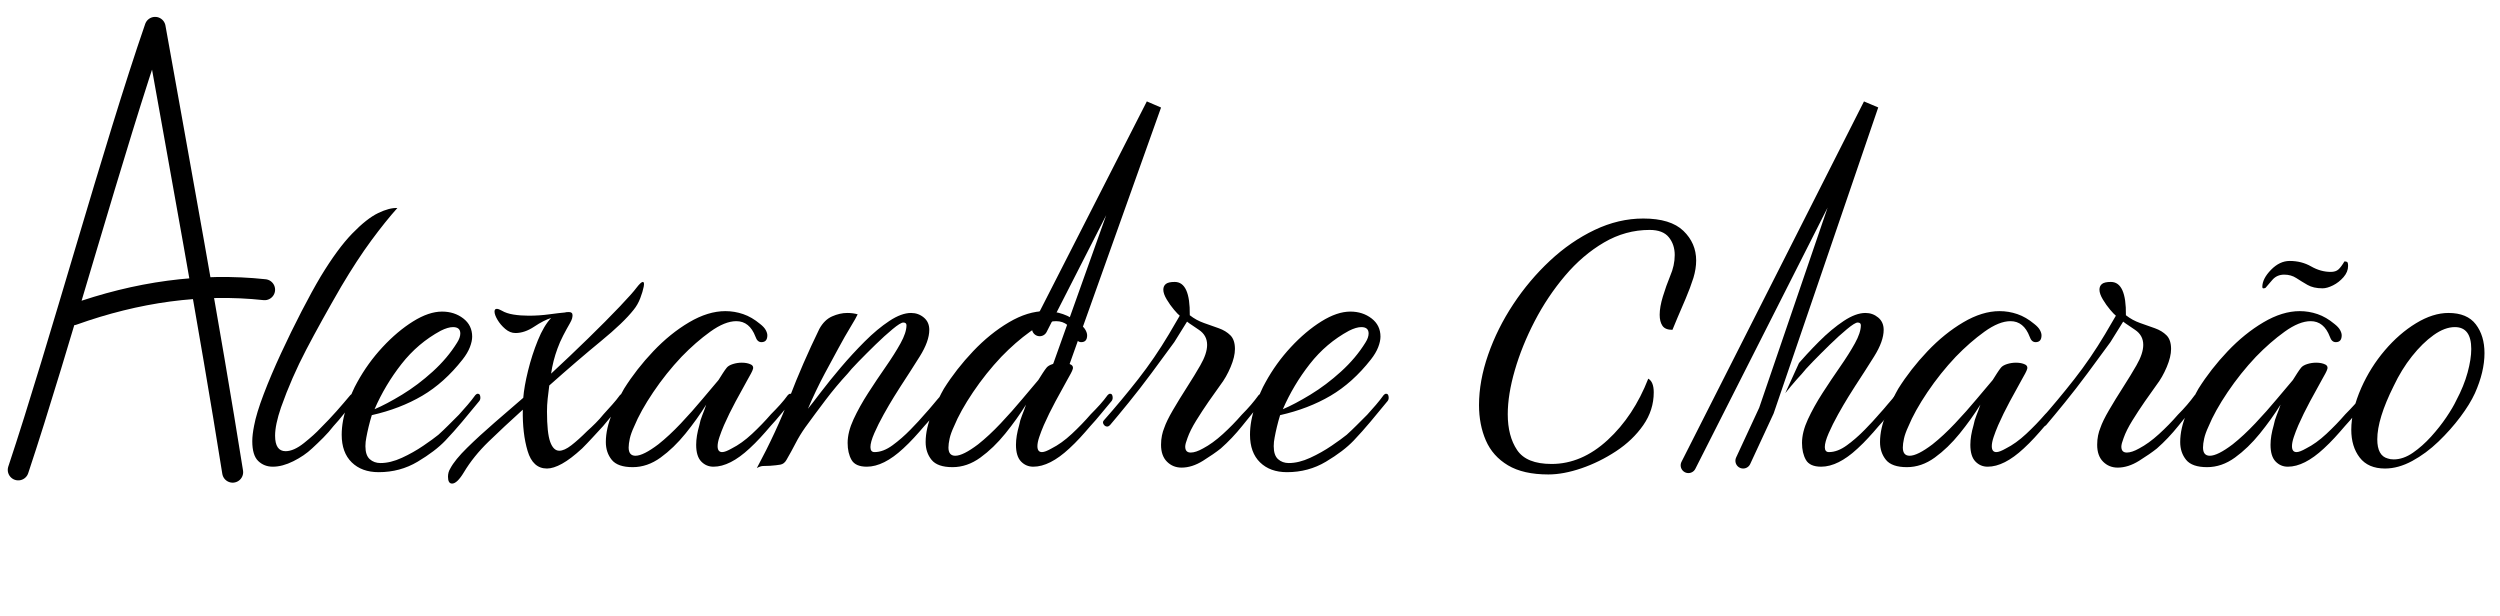
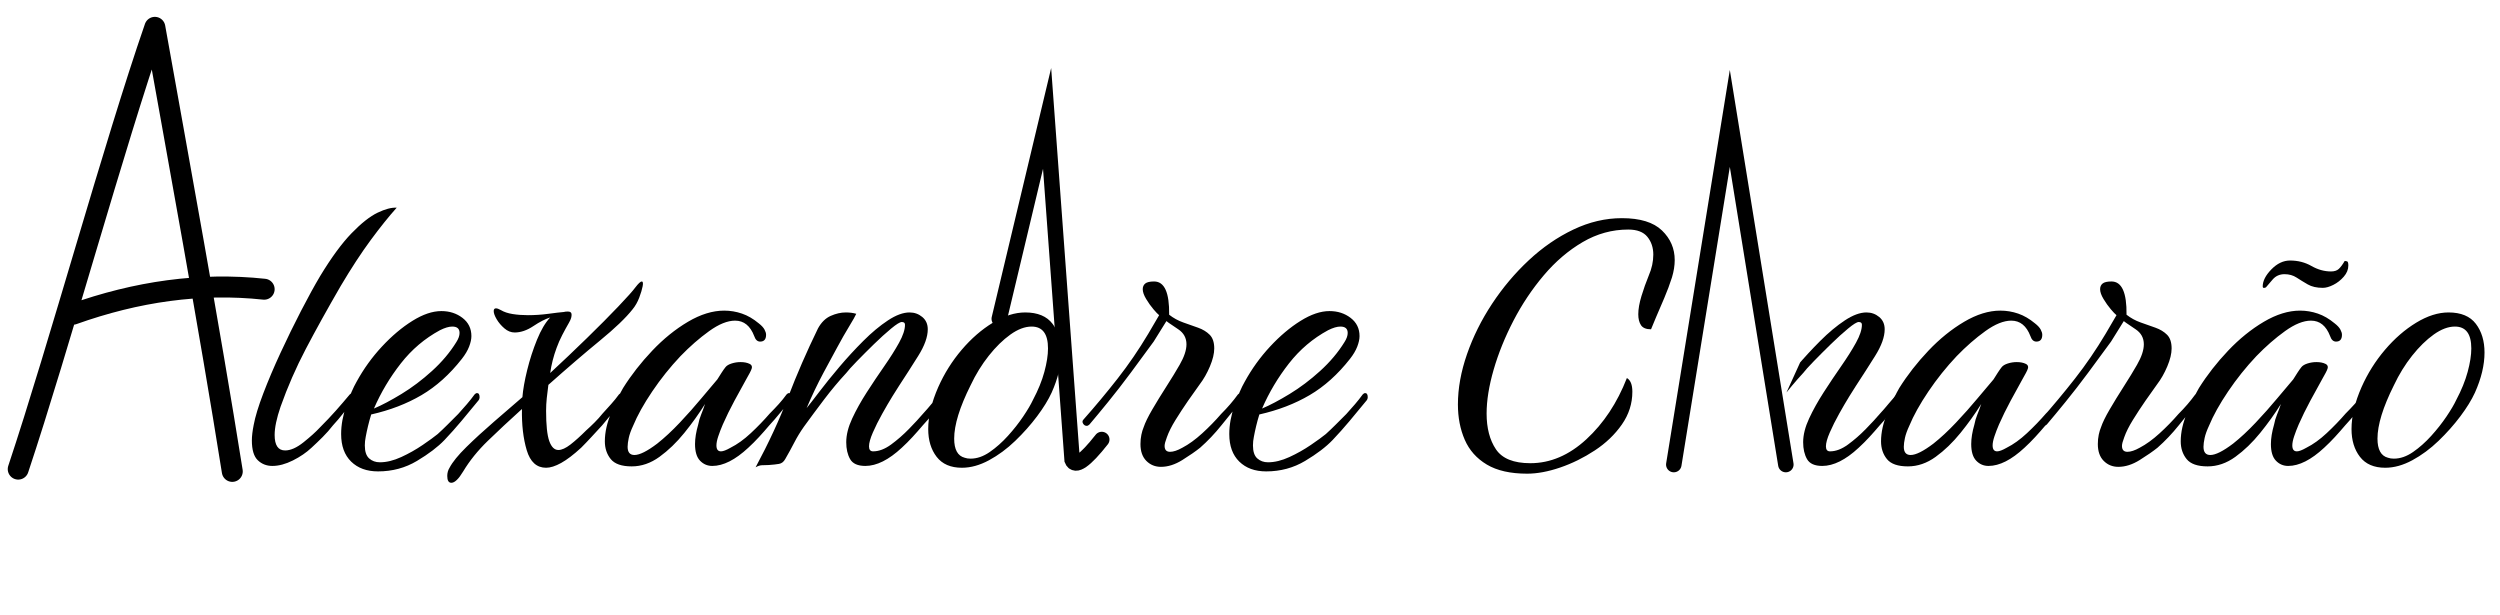
- <svg class="assinatura" viewBox="0 -70 5480 1350" role="img" aria-label="Assinatura de Alexandre Charão">
+ <svg class="assinatura" viewBox="0 -70 5489 1350" role="img" aria-label="Assinatura de Alexandre Charão">
  <path d="M40,960.0 C130,690.0 250,250.0 340,-10.0 C390,270.0 460,650.0 510,965.0 M160,620.0 C300,570.0 440,550.0 580,565.0" fill="none" stroke="currentColor" stroke-width="46" stroke-linecap="round" stroke-linejoin="round" />
-   <path d="M2324.0,735.0 L2529.0,160.0 L2279.0,650.0 M3701.0,950.0 L4101.0,160.0 L3872.0,830.0 L3821.0,940.0" fill="none" stroke="currentColor" stroke-width="34" stroke-linecap="round" stroke-linejoin="miter" stroke-miterlimit="10" />
+   <path d="M2194.0,630.0 L2299.0,190.0 L2354.0,940.0 Q2364.0,965.0 2419.0,895.0 M3675.0,950.0 L3798.0,190.0 L3921.0,950.0" fill="none" stroke="currentColor" stroke-width="34" stroke-linecap="round" stroke-linejoin="miter" stroke-miterlimit="10" />
  <defs>
    <clipPath id="cn">
-       <path d="M3814.0,1010.0 L4342.0,-150.0 L5781.0,-150.0 L5781.0,1010.0Z" />
+       <path d="M3823.0,1010.0 L4351.0,-150.0 L5790.0,-150.0 L5790.0,1010.0Z" />
    </clipPath>
  </defs>
-   <path d="M3751.0 956.0Q3794.0 876.0 3822.5 801.5Q3851.0 727.0 3888.0 651.0Q3899.0 631.0 3916.0 623.5Q3933.0 616.0 3949.0 616.0Q3962.0 616.0 3972.0 619.0Q3969.0 626.0 3956.5 646.5Q3944.0 667.0 3930.0 693.0Q3920.0 711.0 3900.0 748.5Q3880.0 786.0 3863.0 826.0Q3872.0 815.0 3891.0 790.0Q3910.0 765.0 3935.0 735.5Q3960.0 706.0 3987.5 678.5Q4015.0 651.0 4041.5 633.5Q4068.0 616.0 4089.0 616.0Q4105.0 616.0 4117.0 626.0Q4129.0 636.0 4129.0 653.0Q4129.0 678.0 4108.0 711.5Q4087.0 745.0 4066.0 777.0Q4062.0 783.0 4051.5 800.0Q4041.0 817.0 4029.0 838.5Q4017.0 860.0 4008.5 879.5Q4000.0 899.0 4000.0 910.0Q4000.0 921.0 4009.0 921.0Q4028.0 921.0 4048.5 906.0Q4069.0 891.0 4088.0 871.5Q4107.0 852.0 4118.0 839.0Q4129.0 827.0 4138.0 816.0Q4147.0 805.0 4156.0 795.0Q4159.0 792.0 4161.0 792.0Q4167.0 792.0 4167.0 801.0Q4167.0 807.0 4163.0 811.0Q4152.0 824.0 4141.0 837.5Q4130.0 851.0 4118.0 864.0Q4107.0 877.0 4095.5 889.5Q4084.0 902.0 4072.0 913.0Q4029.0 953.0 3992.0 953.0Q3967.0 953.0 3958.5 938.0Q3950.0 923.0 3950.0 901.0Q3950.0 877.0 3963.0 849.0Q3976.0 821.0 3995.0 791.5Q4014.0 762.0 4033.5 734.0Q4053.0 706.0 4066.0 682.5Q4079.0 659.0 4079.0 643.0Q4079.0 637.0 4072.0 637.0Q4066.0 637.0 4048.5 651.5Q4031.0 666.0 4011.0 685.5Q3991.0 705.0 3973.5 723.0Q3956.0 741.0 3950.0 749.0Q3925.0 776.0 3901.5 807.0Q3878.0 838.0 3857.0 867.0Q3845.0 884.0 3836.0 901.5Q3827.0 919.0 3816.0 938.0Q3811.0 947.0 3802.5 948.5Q3794.0 950.0 3780.0 951.0Q3770.0 951.0 3764.0 951.5Q3758.0 952.0 3751.0 956.0Z" fill="currentColor" clip-path="url(#cn)" />
-   <path d="M598.0 953.0Q579.0 953.0 566.0 940.5Q553.0 928.0 553.0 897.0Q553.0 890.0 554.0 881.5Q555.0 873.0 557.0 863.0Q562.0 836.0 578.0 794.0Q594.0 752.0 616.0 704.5Q638.0 657.0 661.0 612.5Q684.0 568.0 703.0 536.0Q740.0 475.0 772.0 442.0Q804.0 409.0 829.0 397.0Q854.0 385.0 871.0 386.0Q845.0 415.0 814.0 457.0Q783.0 499.0 748.0 558.0Q704.0 634.0 671.5 696.0Q639.0 758.0 616.0 823.0Q603.0 861.0 603.0 885.0Q603.0 919.0 626.0 919.0Q644.0 919.0 666.5 901.0Q689.0 883.0 702.0 869.0Q722.0 849.0 737.5 831.5Q753.0 814.0 768.0 796.0Q771.0 793.0 773.0 793.0Q779.0 793.0 779.0 802.0Q779.0 807.0 775.0 811.0Q764.0 824.0 753.5 837.5Q743.0 851.0 731.0 864.0Q721.0 877.0 708.5 889.5Q696.0 902.0 684.0 913.0Q667.0 929.0 643.0 941.0Q619.0 953.0 598.0 953.0ZM830.0 965.0Q793.0 965.0 771.0 943.5Q749.0 922.0 749.0 883.0Q749.0 853.0 760.5 820.0Q772.0 787.0 783.0 768.0Q806.0 726.0 838.5 691.0Q871.0 656.0 905.5 634.5Q940.0 613.0 969.0 613.0Q996.0 613.0 1015.5 628.0Q1035.0 643.0 1035.0 668.0Q1035.0 678.0 1030.0 691.0Q1025.0 704.0 1014.0 718.0Q974.0 769.0 925.5 797.5Q877.0 826.0 815.0 840.0Q811.0 853.0 808.0 865.5Q805.0 878.0 803.0 889.0Q802.0 894.0 801.5 898.5Q801.0 903.0 801.0 908.0Q801.0 928.0 810.5 936.5Q820.0 945.0 834.0 945.0Q856.0 945.0 881.0 933.5Q906.0 922.0 928.0 907.0Q950.0 892.0 961.0 883.0Q972.0 873.0 982.5 862.5Q993.0 852.0 1006.0 839.0Q1016.0 828.0 1025.0 817.5Q1034.0 807.0 1042.0 796.0Q1045.0 793.0 1047.0 793.0Q1053.0 793.0 1053.0 802.0Q1053.0 807.0 1049.0 811.0Q1031.0 833.0 1013.0 854.5Q995.0 876.0 976.0 896.0Q954.0 919.0 915.5 942.0Q877.0 965.0 830.0 965.0ZM821.0 827.0Q847.0 816.0 881.5 795.0Q916.0 774.0 948.5 744.5Q981.0 715.0 1002.0 681.0Q1009.0 670.0 1009.0 661.0Q1009.0 647.0 993.0 647.0Q982.0 647.0 966.0 655.0Q916.0 682.0 880.0 728.0Q844.0 774.0 821.0 827.0ZM991.0 990.0Q982.0 990.0 982.0 975.0Q982.0 965.0 987.0 957.0Q997.0 938.0 1024.0 911.5Q1051.0 885.0 1084.5 856.0Q1118.0 827.0 1147.0 802.0Q1149.0 777.0 1157.5 742.5Q1166.0 708.0 1179.0 676.0Q1192.0 644.0 1208.0 627.0Q1192.0 632.0 1171.0 646.0Q1150.0 660.0 1130.0 660.0Q1118.0 660.0 1107.5 651.0Q1097.0 642.0 1090.5 631.0Q1084.0 620.0 1084.0 613.0Q1084.0 607.0 1089.0 607.0Q1093.0 607.0 1100.0 611.0Q1110.0 617.0 1125.5 619.5Q1141.0 622.0 1159.0 622.0Q1182.0 622.0 1204.0 619.0Q1226.0 616.0 1238.0 615.0Q1241.0 614.0 1247.0 614.0Q1255.0 614.0 1255.0 621.0Q1255.0 624.0 1254.0 628.0Q1253.0 632.0 1249.0 639.0Q1242.0 651.0 1234.5 665.5Q1227.0 680.0 1222.0 694.0Q1212.0 721.0 1208.0 749.0Q1249.0 711.0 1289.0 672.0Q1329.0 633.0 1358.0 602.5Q1387.0 572.0 1395.0 561.0Q1405.0 548.0 1409.0 548.0Q1413.0 548.0 1411.0 558.5Q1409.0 569.0 1403.5 583.5Q1398.0 598.0 1389.0 609.0Q1367.0 637.0 1317.0 678.0Q1267.0 719.0 1204.0 775.0Q1202.0 790.0 1200.5 804.0Q1199.0 818.0 1199.0 832.0Q1199.0 879.0 1206.0 898.5Q1213.0 918.0 1226.0 918.0Q1237.0 918.0 1252.5 906.0Q1268.0 894.0 1287.0 875.0Q1296.0 867.0 1305.5 857.5Q1315.0 848.0 1323.0 838.0Q1333.0 827.0 1342.0 817.0Q1351.0 807.0 1359.0 796.0Q1362.0 793.0 1364.0 793.0Q1370.0 793.0 1370.0 802.0Q1370.0 807.0 1366.0 811.0Q1355.0 824.0 1344.0 837.5Q1333.0 851.0 1322.0 864.0Q1310.0 877.0 1298.5 889.5Q1287.0 902.0 1276.0 913.0Q1251.0 936.0 1232.0 946.5Q1213.0 957.0 1199.0 957.0Q1168.0 957.0 1156.5 918.5Q1145.0 880.0 1146.0 828.0Q1104.0 866.0 1071.0 898.0Q1038.0 930.0 1017.0 965.0Q1002.0 990.0 991.0 990.0ZM1387.0 954.0Q1354.0 954.0 1341.0 938.0Q1328.0 922.0 1328.0 899.0Q1328.0 869.0 1342.5 835.0Q1357.0 801.0 1368.0 782.0Q1395.0 739.0 1432.0 700.0Q1469.0 661.0 1510.5 636.5Q1552.0 612.0 1590.0 612.0Q1610.0 612.0 1629.0 618.5Q1648.0 625.0 1666.0 640.0Q1675.0 647.0 1678.5 653.5Q1682.0 660.0 1682.0 665.0Q1682.0 680.0 1669.0 680.0Q1660.0 680.0 1656.0 668.0Q1643.0 634.0 1614.0 634.0Q1589.0 634.0 1557.0 657.0Q1525.0 680.0 1494.0 712.0Q1460.0 748.0 1432.0 789.5Q1404.0 831.0 1390.0 865.0Q1383.0 880.0 1380.5 891.5Q1378.0 903.0 1378.0 911.0Q1378.0 929.0 1393.0 929.0Q1410.0 929.0 1443.0 904.0Q1467.0 885.0 1492.5 858.0Q1518.0 831.0 1540.0 804.5Q1562.0 778.0 1575.0 763.0Q1580.0 755.0 1584.5 748.0Q1589.0 741.0 1593.0 736.0Q1597.0 731.0 1606.5 728.0Q1616.0 725.0 1626.0 725.0Q1638.0 725.0 1646.0 729.0Q1654.0 733.0 1649.0 743.0Q1649.0 744.0 1638.0 763.5Q1627.0 783.0 1612.5 810.0Q1598.0 837.0 1587.0 862.0Q1581.0 876.0 1577.0 888.0Q1573.0 900.0 1573.0 908.0Q1573.0 921.0 1583.0 921.0Q1590.0 921.0 1604.0 913.0Q1626.0 902.0 1648.5 881.0Q1671.0 860.0 1690.0 838.0Q1701.0 827.0 1710.0 817.0Q1719.0 807.0 1727.0 796.0Q1730.0 793.0 1732.0 793.0Q1738.0 793.0 1738.0 802.0Q1738.0 807.0 1734.0 811.0Q1723.0 824.0 1712.0 837.5Q1701.0 851.0 1689.0 864.0Q1678.0 877.0 1666.5 889.5Q1655.0 902.0 1643.0 913.0Q1600.0 953.0 1564.0 953.0Q1548.0 953.0 1537.0 941.5Q1526.0 930.0 1526.0 905.0Q1526.0 886.0 1533.0 862.0Q1535.0 851.0 1539.5 840.0Q1544.0 829.0 1548.0 817.0Q1528.0 849.0 1502.5 880.5Q1477.0 912.0 1448.0 933.0Q1419.0 954.0 1387.0 954.0ZM1659.0 956.0Q1702.0 876.0 1730.5 801.5Q1759.0 727.0 1796.0 651.0Q1807.0 631.0 1824.0 623.5Q1841.0 616.0 1857.0 616.0Q1870.0 616.0 1880.0 619.0Q1877.0 626.0 1864.5 646.5Q1852.0 667.0 1838.0 693.0Q1828.0 711.0 1808.0 748.5Q1788.0 786.0 1771.0 826.0Q1780.0 815.0 1799.0 790.0Q1818.0 765.0 1843.0 735.5Q1868.0 706.0 1895.5 678.5Q1923.0 651.0 1949.5 633.5Q1976.0 616.0 1997.0 616.0Q2013.0 616.0 2025.0 626.0Q2037.0 636.0 2037.0 653.0Q2037.0 678.0 2016.0 711.5Q1995.0 745.0 1974.0 777.0Q1970.0 783.0 1959.5 800.0Q1949.0 817.0 1937.0 838.5Q1925.0 860.0 1916.5 879.5Q1908.0 899.0 1908.0 910.0Q1908.0 921.0 1917.0 921.0Q1936.0 921.0 1956.5 906.0Q1977.0 891.0 1996.0 871.5Q2015.0 852.0 2026.0 839.0Q2037.0 827.0 2046.0 816.0Q2055.0 805.0 2064.0 795.0Q2067.0 792.0 2069.0 792.0Q2075.0 792.0 2075.0 801.0Q2075.0 807.0 2071.0 811.0Q2060.0 824.0 2049.0 837.5Q2038.0 851.0 2026.0 864.0Q2015.0 877.0 2003.5 889.5Q1992.0 902.0 1980.0 913.0Q1937.0 953.0 1900.0 953.0Q1875.0 953.0 1866.5 938.0Q1858.0 923.0 1858.0 901.0Q1858.0 877.0 1871.0 849.0Q1884.0 821.0 1903.0 791.5Q1922.0 762.0 1941.5 734.0Q1961.0 706.0 1974.0 682.5Q1987.0 659.0 1987.0 643.0Q1987.0 637.0 1980.0 637.0Q1974.0 637.0 1956.5 651.5Q1939.0 666.0 1919.0 685.5Q1899.0 705.0 1881.5 723.0Q1864.0 741.0 1858.0 749.0Q1833.0 776.0 1809.5 807.0Q1786.0 838.0 1765.0 867.0Q1753.0 884.0 1744.0 901.5Q1735.0 919.0 1724.0 938.0Q1719.0 947.0 1710.5 948.5Q1702.0 950.0 1688.0 951.0Q1678.0 951.0 1672.0 951.5Q1666.0 952.0 1659.0 956.0ZM2088.0 954.0Q2055.0 954.0 2042.0 938.0Q2029.0 922.0 2029.0 899.0Q2029.0 869.0 2043.5 835.0Q2058.0 801.0 2069.0 782.0Q2096.0 739.0 2133.0 700.0Q2170.0 661.0 2211.5 636.5Q2253.0 612.0 2291.0 612.0Q2311.0 612.0 2330.0 618.5Q2349.0 625.0 2367.0 640.0Q2376.0 647.0 2379.5 653.5Q2383.0 660.0 2383.0 665.0Q2383.0 680.0 2370.0 680.0Q2361.0 680.0 2357.0 668.0Q2344.0 634.0 2315.0 634.0Q2290.0 634.0 2258.0 657.0Q2226.0 680.0 2195.0 712.0Q2161.0 748.0 2133.0 789.5Q2105.0 831.0 2091.0 865.0Q2084.0 880.0 2081.5 891.5Q2079.0 903.0 2079.0 911.0Q2079.0 929.0 2094.0 929.0Q2111.0 929.0 2144.0 904.0Q2168.0 885.0 2193.5 858.0Q2219.0 831.0 2241.0 804.5Q2263.0 778.0 2276.0 763.0Q2281.0 755.0 2285.5 748.0Q2290.0 741.0 2294.0 736.0Q2298.0 731.0 2307.5 728.0Q2317.0 725.0 2327.0 725.0Q2339.0 725.0 2347.0 729.0Q2355.0 733.0 2350.0 743.0Q2350.0 744.0 2339.0 763.5Q2328.0 783.0 2313.5 810.0Q2299.0 837.0 2288.0 862.0Q2282.0 876.0 2278.0 888.0Q2274.0 900.0 2274.0 908.0Q2274.0 921.0 2284.0 921.0Q2291.0 921.0 2305.0 913.0Q2327.0 902.0 2349.5 881.0Q2372.0 860.0 2391.0 838.0Q2402.0 827.0 2411.0 817.0Q2420.0 807.0 2428.0 796.0Q2431.0 793.0 2433.0 793.0Q2439.0 793.0 2439.0 802.0Q2439.0 807.0 2435.0 811.0Q2424.0 824.0 2413.0 837.5Q2402.0 851.0 2390.0 864.0Q2379.0 877.0 2367.5 889.5Q2356.0 902.0 2344.0 913.0Q2301.0 953.0 2265.0 953.0Q2249.0 953.0 2238.0 941.5Q2227.0 930.0 2227.0 905.0Q2227.0 886.0 2234.0 862.0Q2236.0 851.0 2240.5 840.0Q2245.0 829.0 2249.0 817.0Q2229.0 849.0 2203.5 880.5Q2178.0 912.0 2149.0 933.0Q2120.0 954.0 2088.0 954.0ZM2590.0 955.0Q2571.0 955.0 2558.0 942.0Q2545.0 929.0 2545.0 905.0Q2545.0 894.0 2547.0 884.5Q2549.0 875.0 2552.0 868.0Q2557.0 853.0 2571.0 829.0Q2585.0 805.0 2602.0 778.5Q2619.0 752.0 2631.0 731.0Q2646.0 705.0 2646.0 686.0Q2646.0 665.0 2628.0 653.0Q2621.0 648.0 2614.0 643.5Q2607.0 639.0 2602.0 635.0L2574.0 680.0Q2550.0 713.0 2524.0 748.0Q2498.0 783.0 2474.0 812.5Q2450.0 842.0 2433.0 862.0Q2430.0 865.0 2427.0 865.0Q2422.0 865.0 2419.0 860.0Q2416.0 855.0 2420.0 851.0Q2459.0 807.0 2495.0 761.0Q2531.0 715.0 2562.0 663.0L2586.0 622.0Q2582.0 619.0 2573.5 609.0Q2565.0 599.0 2557.5 586.5Q2550.0 574.0 2550.0 565.0Q2550.0 557.0 2555.5 552.5Q2561.0 548.0 2575.0 548.0Q2609.0 548.0 2608.0 621.0Q2622.0 632.0 2639.0 638.0Q2656.0 644.0 2671.5 649.5Q2687.0 655.0 2697.0 665.0Q2707.0 675.0 2707.0 695.0Q2707.0 712.0 2697.5 734.5Q2688.0 757.0 2675.0 774.0Q2664.0 789.0 2649.5 810.0Q2635.0 831.0 2622.0 852.0Q2609.0 873.0 2603.0 890.0Q2598.0 903.0 2598.0 909.0Q2598.0 922.0 2610.0 922.0Q2621.0 922.0 2637.0 913.0Q2658.0 902.0 2680.5 881.5Q2703.0 861.0 2722.0 839.0Q2733.0 828.0 2742.0 817.5Q2751.0 807.0 2759.0 796.0Q2762.0 793.0 2764.0 793.0Q2770.0 793.0 2770.0 802.0Q2770.0 807.0 2766.0 811.0Q2745.0 836.0 2723.0 863.5Q2701.0 891.0 2676.0 913.0Q2661.0 925.0 2637.0 940.0Q2613.0 955.0 2590.0 955.0ZM2821.0 965.0Q2784.0 965.0 2762.0 943.5Q2740.0 922.0 2740.0 883.0Q2740.0 853.0 2751.5 820.0Q2763.0 787.0 2774.0 768.0Q2797.0 726.0 2829.5 691.0Q2862.0 656.0 2896.5 634.5Q2931.0 613.0 2960.0 613.0Q2987.0 613.0 3006.5 628.0Q3026.0 643.0 3026.0 668.0Q3026.0 678.0 3021.0 691.0Q3016.0 704.0 3005.0 718.0Q2965.0 769.0 2916.5 797.5Q2868.0 826.0 2806.0 840.0Q2802.0 853.0 2799.0 865.5Q2796.0 878.0 2794.0 889.0Q2793.0 894.0 2792.5 898.5Q2792.0 903.0 2792.0 908.0Q2792.0 928.0 2801.5 936.5Q2811.0 945.0 2825.0 945.0Q2847.0 945.0 2872.0 933.5Q2897.0 922.0 2919.0 907.0Q2941.0 892.0 2952.0 883.0Q2963.0 873.0 2973.5 862.5Q2984.0 852.0 2997.0 839.0Q3007.0 828.0 3016.0 817.5Q3025.0 807.0 3033.0 796.0Q3036.0 793.0 3038.0 793.0Q3044.0 793.0 3044.0 802.0Q3044.0 807.0 3040.0 811.0Q3022.0 833.0 3004.0 854.5Q2986.0 876.0 2967.0 896.0Q2945.0 919.0 2906.5 942.0Q2868.0 965.0 2821.0 965.0ZM2812.0 827.0Q2838.0 816.0 2872.5 795.0Q2907.0 774.0 2939.5 744.5Q2972.0 715.0 2993.0 681.0Q3000.0 670.0 3000.0 661.0Q3000.0 647.0 2984.0 647.0Q2973.0 647.0 2957.0 655.0Q2907.0 682.0 2871.0 728.0Q2835.0 774.0 2812.0 827.0ZM3394.0 970.0Q3339.0 970.0 3305.5 950.0Q3272.0 930.0 3257.0 895.5Q3242.0 861.0 3242.0 818.0Q3242.0 765.0 3262.0 707.5Q3282.0 650.0 3317.0 597.0Q3352.0 544.0 3397.5 501.5Q3443.0 459.0 3495.5 434.0Q3548.0 409.0 3602.0 409.0Q3662.0 409.0 3690.0 436.0Q3718.0 463.0 3718.0 501.0Q3718.0 519.0 3712.0 539.0Q3705.0 561.0 3695.0 584.5Q3685.0 608.0 3677.0 626.5Q3669.0 645.0 3666.0 653.0Q3650.0 653.0 3644.0 644.0Q3638.0 635.0 3638.0 620.0Q3638.0 603.0 3645.0 580.0Q3652.0 557.0 3661.0 535.0Q3671.0 512.0 3671.0 489.0Q3671.0 466.0 3658.0 450.0Q3645.0 434.0 3616.0 434.0Q3563.0 434.0 3516.0 461.5Q3469.0 489.0 3430.5 534.5Q3392.0 580.0 3364.0 634.0Q3336.0 688.0 3320.5 741.5Q3305.0 795.0 3305.0 838.0Q3305.0 886.0 3325.5 916.5Q3346.0 947.0 3401.0 947.0Q3467.0 947.0 3524.0 894.5Q3581.0 842.0 3613.0 760.0Q3625.0 767.0 3625.0 790.0Q3625.0 829.0 3602.0 862.0Q3579.0 895.0 3542.5 919.0Q3506.0 943.0 3466.5 956.5Q3427.0 970.0 3394.0 970.0ZM4180.0 954.0Q4147.0 954.0 4134.0 938.0Q4121.0 922.0 4121.0 899.0Q4121.0 869.0 4135.5 835.0Q4150.0 801.0 4161.0 782.0Q4188.0 739.0 4225.0 700.0Q4262.0 661.0 4303.5 636.5Q4345.0 612.0 4383.0 612.0Q4403.0 612.0 4422.0 618.5Q4441.0 625.0 4459.0 640.0Q4468.0 647.0 4471.5 653.5Q4475.0 660.0 4475.0 665.0Q4475.0 680.0 4462.0 680.0Q4453.0 680.0 4449.0 668.0Q4436.0 634.0 4407.0 634.0Q4382.0 634.0 4350.0 657.0Q4318.0 680.0 4287.0 712.0Q4253.0 748.0 4225.0 789.5Q4197.0 831.0 4183.0 865.0Q4176.0 880.0 4173.5 891.5Q4171.0 903.0 4171.0 911.0Q4171.0 929.0 4186.0 929.0Q4203.0 929.0 4236.0 904.0Q4260.0 885.0 4285.5 858.0Q4311.0 831.0 4333.0 804.5Q4355.0 778.0 4368.0 763.0Q4373.0 755.0 4377.5 748.0Q4382.0 741.0 4386.0 736.0Q4390.0 731.0 4399.5 728.0Q4409.0 725.0 4419.0 725.0Q4431.0 725.0 4439.0 729.0Q4447.0 733.0 4442.0 743.0Q4442.0 744.0 4431.0 763.5Q4420.0 783.0 4405.5 810.0Q4391.0 837.0 4380.0 862.0Q4374.0 876.0 4370.0 888.0Q4366.0 900.0 4366.0 908.0Q4366.0 921.0 4376.0 921.0Q4383.0 921.0 4397.0 913.0Q4419.0 902.0 4441.5 881.0Q4464.0 860.0 4483.0 838.0Q4494.0 827.0 4503.0 817.0Q4512.0 807.0 4520.0 796.0Q4523.0 793.0 4525.0 793.0Q4531.0 793.0 4531.0 802.0Q4531.0 807.0 4527.0 811.0Q4516.0 824.0 4505.0 837.5Q4494.0 851.0 4482.0 864.0Q4471.0 877.0 4459.5 889.5Q4448.0 902.0 4436.0 913.0Q4393.0 953.0 4357.0 953.0Q4341.0 953.0 4330.0 941.5Q4319.0 930.0 4319.0 905.0Q4319.0 886.0 4326.0 862.0Q4328.0 851.0 4332.5 840.0Q4337.0 829.0 4341.0 817.0Q4321.0 849.0 4295.5 880.5Q4270.0 912.0 4241.0 933.0Q4212.0 954.0 4180.0 954.0ZM4642.0 955.0Q4623.0 955.0 4610.0 942.0Q4597.0 929.0 4597.0 905.0Q4597.0 894.0 4599.0 884.5Q4601.0 875.0 4604.0 868.0Q4609.0 853.0 4623.0 829.0Q4637.0 805.0 4654.0 778.5Q4671.0 752.0 4683.0 731.0Q4698.0 705.0 4698.0 686.0Q4698.0 665.0 4680.0 653.0Q4673.0 648.0 4666.0 643.5Q4659.0 639.0 4654.0 635.0L4626.0 680.0Q4602.0 713.0 4576.0 748.0Q4550.0 783.0 4526.0 812.5Q4502.0 842.0 4485.0 862.0Q4482.0 865.0 4479.0 865.0Q4474.0 865.0 4471.0 860.0Q4468.0 855.0 4472.0 851.0Q4511.0 807.0 4547.0 761.0Q4583.0 715.0 4614.0 663.0L4638.0 622.0Q4634.0 619.0 4625.5 609.0Q4617.0 599.0 4609.5 586.5Q4602.0 574.0 4602.0 565.0Q4602.0 557.0 4607.5 552.5Q4613.0 548.0 4627.0 548.0Q4661.0 548.0 4660.0 621.0Q4674.0 632.0 4691.0 638.0Q4708.0 644.0 4723.5 649.5Q4739.0 655.0 4749.0 665.0Q4759.0 675.0 4759.0 695.0Q4759.0 712.0 4749.5 734.5Q4740.0 757.0 4727.0 774.0Q4716.0 789.0 4701.5 810.0Q4687.0 831.0 4674.0 852.0Q4661.0 873.0 4655.0 890.0Q4650.0 903.0 4650.0 909.0Q4650.0 922.0 4662.0 922.0Q4673.0 922.0 4689.0 913.0Q4710.0 902.0 4732.5 881.5Q4755.0 861.0 4774.0 839.0Q4785.0 828.0 4794.0 817.5Q4803.0 807.0 4811.0 796.0Q4814.0 793.0 4816.0 793.0Q4822.0 793.0 4822.0 802.0Q4822.0 807.0 4818.0 811.0Q4797.0 836.0 4775.0 863.5Q4753.0 891.0 4728.0 913.0Q4713.0 925.0 4689.0 940.0Q4665.0 955.0 4642.0 955.0ZM4838.0 954.0Q4805.0 954.0 4792.0 938.0Q4779.0 922.0 4779.0 899.0Q4779.0 869.0 4793.5 835.0Q4808.0 801.0 4819.0 782.0Q4846.0 739.0 4883.0 700.0Q4920.0 661.0 4961.5 636.5Q5003.0 612.0 5041.0 612.0Q5061.0 612.0 5080.0 618.5Q5099.0 625.0 5117.0 640.0Q5126.0 647.0 5129.5 653.5Q5133.0 660.0 5133.0 665.0Q5133.0 680.0 5120.0 680.0Q5111.0 680.0 5107.0 668.0Q5094.0 634.0 5065.0 634.0Q5040.0 634.0 5008.0 657.0Q4976.0 680.0 4945.0 712.0Q4911.0 748.0 4883.0 789.5Q4855.0 831.0 4841.0 865.0Q4834.0 880.0 4831.5 891.5Q4829.0 903.0 4829.0 911.0Q4829.0 929.0 4844.0 929.0Q4861.0 929.0 4894.0 904.0Q4918.0 885.0 4943.5 858.0Q4969.0 831.0 4991.0 804.5Q5013.0 778.0 5026.0 763.0Q5031.0 755.0 5035.5 748.0Q5040.0 741.0 5044.0 736.0Q5048.0 731.0 5057.5 728.0Q5067.0 725.0 5077.0 725.0Q5089.0 725.0 5097.0 729.0Q5105.0 733.0 5100.0 743.0Q5100.0 744.0 5089.0 763.5Q5078.0 783.0 5063.5 810.0Q5049.0 837.0 5038.0 862.0Q5032.0 876.0 5028.0 888.0Q5024.0 900.0 5024.0 908.0Q5024.0 921.0 5034.0 921.0Q5041.0 921.0 5055.0 913.0Q5077.0 902.0 5099.5 881.0Q5122.0 860.0 5141.0 838.0Q5152.0 827.0 5161.0 817.0Q5170.0 807.0 5178.0 796.0Q5181.0 793.0 5183.0 793.0Q5189.0 793.0 5189.0 802.0Q5189.0 807.0 5185.0 811.0Q5174.0 824.0 5163.0 837.5Q5152.0 851.0 5140.0 864.0Q5129.0 877.0 5117.5 889.5Q5106.0 902.0 5094.0 913.0Q5051.0 953.0 5015.0 953.0Q4999.0 953.0 4988.0 941.5Q4977.0 930.0 4977.0 905.0Q4977.0 886.0 4984.0 862.0Q4986.0 851.0 4990.5 840.0Q4995.0 829.0 4999.0 817.0Q4979.0 849.0 4953.5 880.5Q4928.0 912.0 4899.0 933.0Q4870.0 954.0 4838.0 954.0ZM5091.0 562.0Q5071.0 562.0 5058.0 554.5Q5045.0 547.0 5033.5 539.5Q5022.0 532.0 5007.0 532.0Q4991.0 532.0 4981.0 543.5Q4971.0 555.0 4966.0 561.0Q4959.0 564.0 4959.0 559.0Q4959.0 541.0 4978.0 521.5Q4997.0 502.0 5019.0 502.0Q5045.0 502.0 5066.0 514.0Q5087.0 526.0 5109.0 526.0Q5120.0 526.0 5126.0 520.5Q5132.0 515.0 5139.0 503.0Q5142.0 503.0 5144.5 504.0Q5147.0 505.0 5147.0 513.0Q5147.0 526.0 5137.0 537.5Q5127.0 549.0 5114.0 555.5Q5101.0 562.0 5091.0 562.0ZM5228.0 957.0Q5191.0 957.0 5172.5 933.0Q5154.0 909.0 5154.0 872.0Q5154.0 830.0 5176.0 780.0Q5196.0 735.0 5227.5 698.0Q5259.0 661.0 5296.0 638.5Q5333.0 616.0 5367.0 616.0Q5408.0 616.0 5427.0 641.0Q5446.0 666.0 5446.0 704.0Q5446.0 745.0 5425.0 792.0Q5414.0 816.0 5393.0 844.0Q5372.0 872.0 5345.0 898.0Q5318.0 924.0 5287.5 940.5Q5257.0 957.0 5228.0 957.0ZM5247.0 937.0Q5268.0 937.0 5289.0 922.5Q5310.0 908.0 5329.0 887.0Q5348.0 866.0 5362.5 844.5Q5377.0 823.0 5384.0 808.0Q5401.0 776.0 5409.0 746.5Q5417.0 717.0 5417.0 695.0Q5417.0 647.0 5381.0 647.0Q5359.0 647.0 5334.5 664.5Q5310.0 682.0 5287.0 711.0Q5264.0 740.0 5247.0 776.0Q5211.0 848.0 5211.0 893.0Q5211.0 929.0 5234.0 935.0Q5237.0 936.0 5240.0 936.5Q5243.0 937.0 5247.0 937.0Z" fill="currentColor" />
+   <path d="M3760.0 956.0Q3803.0 876.0 3831.5 801.5Q3860.0 727.0 3897.0 651.0Q3908.0 631.0 3925.0 623.5Q3942.0 616.0 3958.0 616.0Q3971.0 616.0 3981.0 619.0Q3978.0 626.0 3965.5 646.5Q3953.0 667.0 3939.0 693.0Q3929.0 711.0 3909.0 748.5Q3889.0 786.0 3872.0 826.0Q3881.0 815.0 3900.0 790.0Q3919.0 765.0 3944.0 735.5Q3969.0 706.0 3996.5 678.5Q4024.0 651.0 4050.5 633.5Q4077.0 616.0 4098.0 616.0Q4114.0 616.0 4126.0 626.0Q4138.0 636.0 4138.0 653.0Q4138.0 678.0 4117.0 711.5Q4096.0 745.0 4075.0 777.0Q4071.0 783.0 4060.5 800.0Q4050.0 817.0 4038.0 838.5Q4026.0 860.0 4017.5 879.5Q4009.0 899.0 4009.0 910.0Q4009.0 921.0 4018.0 921.0Q4037.0 921.0 4057.5 906.0Q4078.0 891.0 4097.0 871.5Q4116.0 852.0 4127.0 839.0Q4138.0 827.0 4147.0 816.0Q4156.0 805.0 4165.0 795.0Q4168.0 792.0 4170.0 792.0Q4176.0 792.0 4176.0 801.0Q4176.0 807.0 4172.0 811.0Q4161.0 824.0 4150.0 837.5Q4139.0 851.0 4127.0 864.0Q4116.0 877.0 4104.5 889.5Q4093.0 902.0 4081.0 913.0Q4038.0 953.0 4001.0 953.0Q3976.0 953.0 3967.5 938.0Q3959.0 923.0 3959.0 901.0Q3959.0 877.0 3972.0 849.0Q3985.0 821.0 4004.0 791.5Q4023.0 762.0 4042.5 734.0Q4062.0 706.0 4075.0 682.5Q4088.0 659.0 4088.0 643.0Q4088.0 637.0 4081.0 637.0Q4075.0 637.0 4057.5 651.5Q4040.0 666.0 4020.0 685.5Q4000.0 705.0 3982.5 723.0Q3965.0 741.0 3959.0 749.0Q3934.0 776.0 3910.5 807.0Q3887.0 838.0 3866.0 867.0Q3854.0 884.0 3845.0 901.5Q3836.0 919.0 3825.0 938.0Q3820.0 947.0 3811.5 948.5Q3803.0 950.0 3789.0 951.0Q3779.0 951.0 3773.0 951.5Q3767.0 952.0 3760.0 956.0Z" fill="currentColor" clip-path="url(#cn)" />
+   <path d="M598.0 953.0Q579.0 953.0 566.0 940.5Q553.0 928.0 553.0 897.0Q553.0 890.0 554.0 881.5Q555.0 873.0 557.0 863.0Q562.0 836.0 578.0 794.0Q594.0 752.0 616.0 704.5Q638.0 657.0 661.0 612.5Q684.0 568.0 703.0 536.0Q740.0 475.0 772.0 442.0Q804.0 409.0 829.0 397.0Q854.0 385.0 871.0 386.0Q845.0 415.0 814.0 457.0Q783.0 499.0 748.0 558.0Q704.0 634.0 671.5 696.0Q639.0 758.0 616.0 823.0Q603.0 861.0 603.0 885.0Q603.0 919.0 626.0 919.0Q644.0 919.0 666.5 901.0Q689.0 883.0 702.0 869.0Q722.0 849.0 737.5 831.5Q753.0 814.0 768.0 796.0Q771.0 793.0 773.0 793.0Q779.0 793.0 779.0 802.0Q779.0 807.0 775.0 811.0Q764.0 824.0 753.5 837.5Q743.0 851.0 731.0 864.0Q721.0 877.0 708.5 889.5Q696.0 902.0 684.0 913.0Q667.0 929.0 643.0 941.0Q619.0 953.0 598.0 953.0ZM830.0 965.0Q793.0 965.0 771.0 943.5Q749.0 922.0 749.0 883.0Q749.0 853.0 760.5 820.0Q772.0 787.0 783.0 768.0Q806.0 726.0 838.5 691.0Q871.0 656.0 905.5 634.5Q940.0 613.0 969.0 613.0Q996.0 613.0 1015.5 628.0Q1035.0 643.0 1035.0 668.0Q1035.0 678.0 1030.0 691.0Q1025.0 704.0 1014.0 718.0Q974.0 769.0 925.5 797.5Q877.0 826.0 815.0 840.0Q811.0 853.0 808.0 865.5Q805.0 878.0 803.0 889.0Q802.0 894.0 801.5 898.5Q801.0 903.0 801.0 908.0Q801.0 928.0 810.5 936.5Q820.0 945.0 834.0 945.0Q856.0 945.0 881.0 933.5Q906.0 922.0 928.0 907.0Q950.0 892.0 961.0 883.0Q972.0 873.0 982.5 862.5Q993.0 852.0 1006.0 839.0Q1016.0 828.0 1025.0 817.5Q1034.0 807.0 1042.0 796.0Q1045.0 793.0 1047.0 793.0Q1053.0 793.0 1053.0 802.0Q1053.0 807.0 1049.0 811.0Q1031.0 833.0 1013.0 854.5Q995.0 876.0 976.0 896.0Q954.0 919.0 915.5 942.0Q877.0 965.0 830.0 965.0ZM821.0 827.0Q847.0 816.0 881.5 795.0Q916.0 774.0 948.5 744.5Q981.0 715.0 1002.0 681.0Q1009.0 670.0 1009.0 661.0Q1009.0 647.0 993.0 647.0Q982.0 647.0 966.0 655.0Q916.0 682.0 880.0 728.0Q844.0 774.0 821.0 827.0ZM991.0 990.0Q982.0 990.0 982.0 975.0Q982.0 965.0 987.0 957.0Q997.0 938.0 1024.0 911.5Q1051.0 885.0 1084.5 856.0Q1118.0 827.0 1147.0 802.0Q1149.0 777.0 1157.5 742.5Q1166.0 708.0 1179.0 676.0Q1192.0 644.0 1208.0 627.0Q1192.0 632.0 1171.0 646.0Q1150.0 660.0 1130.0 660.0Q1118.0 660.0 1107.5 651.0Q1097.0 642.0 1090.5 631.0Q1084.0 620.0 1084.0 613.0Q1084.0 607.0 1089.0 607.0Q1093.0 607.0 1100.0 611.0Q1110.0 617.0 1125.5 619.5Q1141.0 622.0 1159.0 622.0Q1182.0 622.0 1204.0 619.0Q1226.0 616.0 1238.0 615.0Q1241.0 614.0 1247.0 614.0Q1255.0 614.0 1255.0 621.0Q1255.0 624.0 1254.0 628.0Q1253.0 632.0 1249.0 639.0Q1242.0 651.0 1234.5 665.5Q1227.0 680.0 1222.0 694.0Q1212.0 721.0 1208.0 749.0Q1249.0 711.0 1289.0 672.0Q1329.0 633.0 1358.0 602.5Q1387.0 572.0 1395.0 561.0Q1405.0 548.0 1409.0 548.0Q1413.0 548.0 1411.0 558.5Q1409.0 569.0 1403.5 583.5Q1398.0 598.0 1389.0 609.0Q1367.0 637.0 1317.0 678.0Q1267.0 719.0 1204.0 775.0Q1202.0 790.0 1200.5 804.0Q1199.0 818.0 1199.0 832.0Q1199.0 879.0 1206.0 898.5Q1213.0 918.0 1226.0 918.0Q1237.0 918.0 1252.5 906.0Q1268.0 894.0 1287.0 875.0Q1296.0 867.0 1305.5 857.5Q1315.0 848.0 1323.0 838.0Q1333.0 827.0 1342.0 817.0Q1351.0 807.0 1359.0 796.0Q1362.0 793.0 1364.0 793.0Q1370.0 793.0 1370.0 802.0Q1370.0 807.0 1366.0 811.0Q1355.0 824.0 1344.0 837.5Q1333.0 851.0 1322.0 864.0Q1310.0 877.0 1298.5 889.5Q1287.0 902.0 1276.0 913.0Q1251.0 936.0 1232.0 946.5Q1213.0 957.0 1199.0 957.0Q1168.0 957.0 1156.5 918.5Q1145.0 880.0 1146.0 828.0Q1104.0 866.0 1071.0 898.0Q1038.0 930.0 1017.0 965.0Q1002.0 990.0 991.0 990.0ZM1387.0 954.0Q1354.0 954.0 1341.0 938.0Q1328.0 922.0 1328.0 899.0Q1328.0 869.0 1342.5 835.0Q1357.0 801.0 1368.0 782.0Q1395.0 739.0 1432.0 700.0Q1469.0 661.0 1510.5 636.5Q1552.0 612.0 1590.0 612.0Q1610.0 612.0 1629.0 618.5Q1648.0 625.0 1666.0 640.0Q1675.0 647.0 1678.5 653.5Q1682.0 660.0 1682.0 665.0Q1682.0 680.0 1669.0 680.0Q1660.0 680.0 1656.0 668.0Q1643.0 634.0 1614.0 634.0Q1589.0 634.0 1557.0 657.0Q1525.0 680.0 1494.0 712.0Q1460.0 748.0 1432.0 789.5Q1404.0 831.0 1390.0 865.0Q1383.0 880.0 1380.5 891.5Q1378.0 903.0 1378.0 911.0Q1378.0 929.0 1393.0 929.0Q1410.0 929.0 1443.0 904.0Q1467.0 885.0 1492.5 858.0Q1518.0 831.0 1540.0 804.5Q1562.0 778.0 1575.0 763.0Q1580.0 755.0 1584.5 748.0Q1589.0 741.0 1593.0 736.0Q1597.0 731.0 1606.5 728.0Q1616.0 725.0 1626.0 725.0Q1638.0 725.0 1646.0 729.0Q1654.0 733.0 1649.0 743.0Q1649.0 744.0 1638.0 763.5Q1627.0 783.0 1612.5 810.0Q1598.0 837.0 1587.0 862.0Q1581.0 876.0 1577.0 888.0Q1573.0 900.0 1573.0 908.0Q1573.0 921.0 1583.0 921.0Q1590.0 921.0 1604.0 913.0Q1626.0 902.0 1648.5 881.0Q1671.0 860.0 1690.0 838.0Q1701.0 827.0 1710.0 817.0Q1719.0 807.0 1727.0 796.0Q1730.0 793.0 1732.0 793.0Q1738.0 793.0 1738.0 802.0Q1738.0 807.0 1734.0 811.0Q1723.0 824.0 1712.0 837.5Q1701.0 851.0 1689.0 864.0Q1678.0 877.0 1666.5 889.5Q1655.0 902.0 1643.0 913.0Q1600.0 953.0 1564.0 953.0Q1548.0 953.0 1537.0 941.5Q1526.0 930.0 1526.0 905.0Q1526.0 886.0 1533.0 862.0Q1535.0 851.0 1539.5 840.0Q1544.0 829.0 1548.0 817.0Q1528.0 849.0 1502.5 880.5Q1477.0 912.0 1448.0 933.0Q1419.0 954.0 1387.0 954.0ZM1659.0 956.0Q1702.0 876.0 1730.5 801.5Q1759.0 727.0 1796.0 651.0Q1807.0 631.0 1824.0 623.5Q1841.0 616.0 1857.0 616.0Q1870.0 616.0 1880.0 619.0Q1877.0 626.0 1864.5 646.5Q1852.0 667.0 1838.0 693.0Q1828.0 711.0 1808.0 748.5Q1788.0 786.0 1771.0 826.0Q1780.0 815.0 1799.0 790.0Q1818.0 765.0 1843.0 735.5Q1868.0 706.0 1895.5 678.5Q1923.0 651.0 1949.5 633.5Q1976.0 616.0 1997.0 616.0Q2013.0 616.0 2025.0 626.0Q2037.0 636.0 2037.0 653.0Q2037.0 678.0 2016.0 711.5Q1995.0 745.0 1974.0 777.0Q1970.0 783.0 1959.5 800.0Q1949.0 817.0 1937.0 838.5Q1925.0 860.0 1916.5 879.5Q1908.0 899.0 1908.0 910.0Q1908.0 921.0 1917.0 921.0Q1936.0 921.0 1956.5 906.0Q1977.0 891.0 1996.0 871.5Q2015.0 852.0 2026.0 839.0Q2037.0 827.0 2046.0 816.0Q2055.0 805.0 2064.0 795.0Q2067.0 792.0 2069.0 792.0Q2075.0 792.0 2075.0 801.0Q2075.0 807.0 2071.0 811.0Q2060.0 824.0 2049.0 837.5Q2038.0 851.0 2026.0 864.0Q2015.0 877.0 2003.5 889.5Q1992.0 902.0 1980.0 913.0Q1937.0 953.0 1900.0 953.0Q1875.0 953.0 1866.5 938.0Q1858.0 923.0 1858.0 901.0Q1858.0 877.0 1871.0 849.0Q1884.0 821.0 1903.0 791.5Q1922.0 762.0 1941.5 734.0Q1961.0 706.0 1974.0 682.5Q1987.0 659.0 1987.0 643.0Q1987.0 637.0 1980.0 637.0Q1974.0 637.0 1956.5 651.5Q1939.0 666.0 1919.0 685.5Q1899.0 705.0 1881.5 723.0Q1864.0 741.0 1858.0 749.0Q1833.0 776.0 1809.5 807.0Q1786.0 838.0 1765.0 867.0Q1753.0 884.0 1744.0 901.5Q1735.0 919.0 1724.0 938.0Q1719.0 947.0 1710.5 948.5Q1702.0 950.0 1688.0 951.0Q1678.0 951.0 1672.0 951.5Q1666.0 952.0 1659.0 956.0ZM2112.0 957.0Q2075.0 957.0 2056.5 933.0Q2038.0 909.0 2038.0 872.0Q2038.0 830.0 2060.0 780.0Q2080.0 735.0 2111.5 698.0Q2143.0 661.0 2180.0 638.5Q2217.0 616.0 2251.0 616.0Q2292.0 616.0 2311.0 641.0Q2330.0 666.0 2330.0 704.0Q2330.0 745.0 2309.0 792.0Q2298.0 816.0 2277.0 844.0Q2256.0 872.0 2229.0 898.0Q2202.0 924.0 2171.5 940.5Q2141.0 957.0 2112.0 957.0ZM2131.0 937.0Q2152.0 937.0 2173.0 922.5Q2194.0 908.0 2213.0 887.0Q2232.0 866.0 2246.5 844.5Q2261.0 823.0 2268.0 808.0Q2285.0 776.0 2293.0 746.5Q2301.0 717.0 2301.0 695.0Q2301.0 647.0 2265.0 647.0Q2243.0 647.0 2218.5 664.5Q2194.0 682.0 2171.0 711.0Q2148.0 740.0 2131.0 776.0Q2095.0 848.0 2095.0 893.0Q2095.0 929.0 2118.0 935.0Q2121.0 936.0 2124.0 936.5Q2127.0 937.0 2131.0 937.0ZM2549.0 955.0Q2530.0 955.0 2517.0 942.0Q2504.0 929.0 2504.0 905.0Q2504.0 894.0 2506.0 884.5Q2508.0 875.0 2511.0 868.0Q2516.0 853.0 2530.0 829.0Q2544.0 805.0 2561.0 778.5Q2578.0 752.0 2590.0 731.0Q2605.0 705.0 2605.0 686.0Q2605.0 665.0 2587.0 653.0Q2580.0 648.0 2573.0 643.5Q2566.0 639.0 2561.0 635.0L2533.0 680.0Q2509.0 713.0 2483.0 748.0Q2457.0 783.0 2433.0 812.5Q2409.0 842.0 2392.0 862.0Q2389.0 865.0 2386.0 865.0Q2381.0 865.0 2378.0 860.0Q2375.0 855.0 2379.0 851.0Q2418.0 807.0 2454.0 761.0Q2490.0 715.0 2521.0 663.0L2545.0 622.0Q2541.0 619.0 2532.5 609.0Q2524.0 599.0 2516.5 586.5Q2509.0 574.0 2509.0 565.0Q2509.0 557.0 2514.5 552.5Q2520.0 548.0 2534.0 548.0Q2568.0 548.0 2567.0 621.0Q2581.0 632.0 2598.0 638.0Q2615.0 644.0 2630.5 649.5Q2646.0 655.0 2656.0 665.0Q2666.0 675.0 2666.0 695.0Q2666.0 712.0 2656.5 734.5Q2647.0 757.0 2634.0 774.0Q2623.0 789.0 2608.5 810.0Q2594.0 831.0 2581.0 852.0Q2568.0 873.0 2562.0 890.0Q2557.0 903.0 2557.0 909.0Q2557.0 922.0 2569.0 922.0Q2580.0 922.0 2596.0 913.0Q2617.0 902.0 2639.5 881.5Q2662.0 861.0 2681.0 839.0Q2692.0 828.0 2701.0 817.5Q2710.0 807.0 2718.0 796.0Q2721.0 793.0 2723.0 793.0Q2729.0 793.0 2729.0 802.0Q2729.0 807.0 2725.0 811.0Q2704.0 836.0 2682.0 863.5Q2660.0 891.0 2635.0 913.0Q2620.0 925.0 2596.0 940.0Q2572.0 955.0 2549.0 955.0ZM2780.0 965.0Q2743.0 965.0 2721.0 943.5Q2699.0 922.0 2699.0 883.0Q2699.0 853.0 2710.5 820.0Q2722.0 787.0 2733.0 768.0Q2756.0 726.0 2788.5 691.0Q2821.0 656.0 2855.5 634.5Q2890.0 613.0 2919.0 613.0Q2946.0 613.0 2965.5 628.0Q2985.0 643.0 2985.0 668.0Q2985.0 678.0 2980.0 691.0Q2975.0 704.0 2964.0 718.0Q2924.0 769.0 2875.5 797.5Q2827.0 826.0 2765.0 840.0Q2761.0 853.0 2758.0 865.5Q2755.0 878.0 2753.0 889.0Q2752.0 894.0 2751.5 898.5Q2751.0 903.0 2751.0 908.0Q2751.0 928.0 2760.5 936.5Q2770.0 945.0 2784.0 945.0Q2806.0 945.0 2831.0 933.5Q2856.0 922.0 2878.0 907.0Q2900.0 892.0 2911.0 883.0Q2922.0 873.0 2932.5 862.5Q2943.0 852.0 2956.0 839.0Q2966.0 828.0 2975.0 817.5Q2984.0 807.0 2992.0 796.0Q2995.0 793.0 2997.0 793.0Q3003.0 793.0 3003.0 802.0Q3003.0 807.0 2999.0 811.0Q2981.0 833.0 2963.0 854.5Q2945.0 876.0 2926.0 896.0Q2904.0 919.0 2865.5 942.0Q2827.0 965.0 2780.0 965.0ZM2771.0 827.0Q2797.0 816.0 2831.5 795.0Q2866.0 774.0 2898.5 744.5Q2931.0 715.0 2952.0 681.0Q2959.0 670.0 2959.0 661.0Q2959.0 647.0 2943.0 647.0Q2932.0 647.0 2916.0 655.0Q2866.0 682.0 2830.0 728.0Q2794.0 774.0 2771.0 827.0ZM3353.0 970.0Q3298.0 970.0 3264.5 950.0Q3231.0 930.0 3216.0 895.5Q3201.0 861.0 3201.0 818.0Q3201.0 765.0 3221.0 707.5Q3241.0 650.0 3276.0 597.0Q3311.0 544.0 3356.5 501.5Q3402.0 459.0 3454.5 434.0Q3507.0 409.0 3561.0 409.0Q3621.0 409.0 3649.0 436.0Q3677.0 463.0 3677.0 501.0Q3677.0 519.0 3671.0 539.0Q3664.0 561.0 3654.0 584.5Q3644.0 608.0 3636.0 626.5Q3628.0 645.0 3625.0 653.0Q3609.0 653.0 3603.0 644.0Q3597.0 635.0 3597.0 620.0Q3597.0 603.0 3604.0 580.0Q3611.0 557.0 3620.0 535.0Q3630.0 512.0 3630.0 489.0Q3630.0 466.0 3617.0 450.0Q3604.0 434.0 3575.0 434.0Q3522.0 434.0 3475.0 461.5Q3428.0 489.0 3389.5 534.5Q3351.0 580.0 3323.0 634.0Q3295.0 688.0 3279.5 741.5Q3264.0 795.0 3264.0 838.0Q3264.0 886.0 3284.5 916.5Q3305.0 947.0 3360.0 947.0Q3426.0 947.0 3483.0 894.5Q3540.0 842.0 3572.0 760.0Q3584.0 767.0 3584.0 790.0Q3584.0 829.0 3561.0 862.0Q3538.0 895.0 3501.5 919.0Q3465.0 943.0 3425.5 956.5Q3386.0 970.0 3353.0 970.0ZM4189.0 954.0Q4156.0 954.0 4143.0 938.0Q4130.0 922.0 4130.0 899.0Q4130.0 869.0 4144.5 835.0Q4159.0 801.0 4170.0 782.0Q4197.0 739.0 4234.0 700.0Q4271.0 661.0 4312.5 636.5Q4354.0 612.0 4392.0 612.0Q4412.0 612.0 4431.0 618.5Q4450.0 625.0 4468.0 640.0Q4477.0 647.0 4480.5 653.5Q4484.0 660.0 4484.0 665.0Q4484.0 680.0 4471.0 680.0Q4462.0 680.0 4458.0 668.0Q4445.0 634.0 4416.0 634.0Q4391.0 634.0 4359.0 657.0Q4327.0 680.0 4296.0 712.0Q4262.0 748.0 4234.0 789.5Q4206.0 831.0 4192.0 865.0Q4185.0 880.0 4182.5 891.5Q4180.0 903.0 4180.0 911.0Q4180.0 929.0 4195.0 929.0Q4212.0 929.0 4245.0 904.0Q4269.0 885.0 4294.5 858.0Q4320.0 831.0 4342.0 804.5Q4364.0 778.0 4377.0 763.0Q4382.0 755.0 4386.5 748.0Q4391.0 741.0 4395.0 736.0Q4399.0 731.0 4408.5 728.0Q4418.0 725.0 4428.0 725.0Q4440.0 725.0 4448.0 729.0Q4456.0 733.0 4451.0 743.0Q4451.0 744.0 4440.0 763.5Q4429.0 783.0 4414.5 810.0Q4400.0 837.0 4389.0 862.0Q4383.0 876.0 4379.0 888.0Q4375.0 900.0 4375.0 908.0Q4375.0 921.0 4385.0 921.0Q4392.0 921.0 4406.0 913.0Q4428.0 902.0 4450.5 881.0Q4473.0 860.0 4492.0 838.0Q4503.0 827.0 4512.0 817.0Q4521.0 807.0 4529.0 796.0Q4532.0 793.0 4534.0 793.0Q4540.0 793.0 4540.0 802.0Q4540.0 807.0 4536.0 811.0Q4525.0 824.0 4514.0 837.5Q4503.0 851.0 4491.0 864.0Q4480.0 877.0 4468.5 889.5Q4457.0 902.0 4445.0 913.0Q4402.0 953.0 4366.0 953.0Q4350.0 953.0 4339.0 941.5Q4328.0 930.0 4328.0 905.0Q4328.0 886.0 4335.0 862.0Q4337.0 851.0 4341.5 840.0Q4346.0 829.0 4350.0 817.0Q4330.0 849.0 4304.5 880.5Q4279.0 912.0 4250.0 933.0Q4221.0 954.0 4189.0 954.0ZM4651.0 955.0Q4632.0 955.0 4619.0 942.0Q4606.0 929.0 4606.0 905.0Q4606.0 894.0 4608.0 884.5Q4610.0 875.0 4613.0 868.0Q4618.0 853.0 4632.0 829.0Q4646.0 805.0 4663.0 778.5Q4680.0 752.0 4692.0 731.0Q4707.0 705.0 4707.0 686.0Q4707.0 665.0 4689.0 653.0Q4682.0 648.0 4675.0 643.5Q4668.0 639.0 4663.0 635.0L4635.0 680.0Q4611.0 713.0 4585.0 748.0Q4559.0 783.0 4535.0 812.5Q4511.0 842.0 4494.0 862.0Q4491.0 865.0 4488.0 865.0Q4483.0 865.0 4480.0 860.0Q4477.0 855.0 4481.0 851.0Q4520.0 807.0 4556.0 761.0Q4592.0 715.0 4623.0 663.0L4647.0 622.0Q4643.0 619.0 4634.5 609.0Q4626.0 599.0 4618.5 586.5Q4611.0 574.0 4611.0 565.0Q4611.0 557.0 4616.5 552.5Q4622.0 548.0 4636.0 548.0Q4670.0 548.0 4669.0 621.0Q4683.0 632.0 4700.0 638.0Q4717.0 644.0 4732.5 649.5Q4748.0 655.0 4758.0 665.0Q4768.0 675.0 4768.0 695.0Q4768.0 712.0 4758.5 734.5Q4749.0 757.0 4736.0 774.0Q4725.0 789.0 4710.5 810.0Q4696.0 831.0 4683.0 852.0Q4670.0 873.0 4664.0 890.0Q4659.0 903.0 4659.0 909.0Q4659.0 922.0 4671.0 922.0Q4682.0 922.0 4698.0 913.0Q4719.0 902.0 4741.5 881.5Q4764.0 861.0 4783.0 839.0Q4794.0 828.0 4803.0 817.5Q4812.0 807.0 4820.0 796.0Q4823.0 793.0 4825.0 793.0Q4831.0 793.0 4831.0 802.0Q4831.0 807.0 4827.0 811.0Q4806.0 836.0 4784.0 863.5Q4762.0 891.0 4737.0 913.0Q4722.0 925.0 4698.0 940.0Q4674.0 955.0 4651.0 955.0ZM4847.0 954.0Q4814.0 954.0 4801.0 938.0Q4788.0 922.0 4788.0 899.0Q4788.0 869.0 4802.5 835.0Q4817.0 801.0 4828.0 782.0Q4855.0 739.0 4892.0 700.0Q4929.0 661.0 4970.5 636.5Q5012.0 612.0 5050.0 612.0Q5070.0 612.0 5089.0 618.5Q5108.0 625.0 5126.0 640.0Q5135.0 647.0 5138.5 653.5Q5142.0 660.0 5142.0 665.0Q5142.0 680.0 5129.0 680.0Q5120.0 680.0 5116.0 668.0Q5103.0 634.0 5074.0 634.0Q5049.0 634.0 5017.0 657.0Q4985.0 680.0 4954.0 712.0Q4920.0 748.0 4892.0 789.5Q4864.0 831.0 4850.0 865.0Q4843.0 880.0 4840.5 891.5Q4838.0 903.0 4838.0 911.0Q4838.0 929.0 4853.0 929.0Q4870.0 929.0 4903.0 904.0Q4927.0 885.0 4952.5 858.0Q4978.0 831.0 5000.0 804.5Q5022.0 778.0 5035.0 763.0Q5040.0 755.0 5044.5 748.0Q5049.0 741.0 5053.0 736.0Q5057.0 731.0 5066.5 728.0Q5076.0 725.0 5086.0 725.0Q5098.0 725.0 5106.0 729.0Q5114.0 733.0 5109.0 743.0Q5109.0 744.0 5098.0 763.5Q5087.0 783.0 5072.5 810.0Q5058.0 837.0 5047.0 862.0Q5041.0 876.0 5037.0 888.0Q5033.0 900.0 5033.0 908.0Q5033.0 921.0 5043.0 921.0Q5050.0 921.0 5064.0 913.0Q5086.0 902.0 5108.5 881.0Q5131.0 860.0 5150.0 838.0Q5161.0 827.0 5170.0 817.0Q5179.0 807.0 5187.0 796.0Q5190.0 793.0 5192.0 793.0Q5198.0 793.0 5198.0 802.0Q5198.0 807.0 5194.0 811.0Q5183.0 824.0 5172.0 837.5Q5161.0 851.0 5149.0 864.0Q5138.0 877.0 5126.5 889.5Q5115.0 902.0 5103.0 913.0Q5060.0 953.0 5024.0 953.0Q5008.0 953.0 4997.0 941.5Q4986.0 930.0 4986.0 905.0Q4986.0 886.0 4993.0 862.0Q4995.0 851.0 4999.5 840.0Q5004.0 829.0 5008.0 817.0Q4988.0 849.0 4962.5 880.5Q4937.0 912.0 4908.0 933.0Q4879.0 954.0 4847.0 954.0ZM5100.0 562.0Q5080.0 562.0 5067.0 554.5Q5054.0 547.0 5042.5 539.5Q5031.0 532.0 5016.0 532.0Q5000.0 532.0 4990.0 543.5Q4980.0 555.0 4975.0 561.0Q4968.0 564.0 4968.0 559.0Q4968.0 541.0 4987.0 521.5Q5006.0 502.0 5028.0 502.0Q5054.0 502.0 5075.0 514.0Q5096.0 526.0 5118.0 526.0Q5129.0 526.0 5135.0 520.5Q5141.0 515.0 5148.0 503.0Q5151.0 503.0 5153.5 504.0Q5156.0 505.0 5156.0 513.0Q5156.0 526.0 5146.0 537.5Q5136.0 549.0 5123.0 555.5Q5110.0 562.0 5100.0 562.0ZM5237.0 957.0Q5200.0 957.0 5181.5 933.0Q5163.0 909.0 5163.0 872.0Q5163.0 830.0 5185.0 780.0Q5205.0 735.0 5236.5 698.0Q5268.0 661.0 5305.0 638.5Q5342.0 616.0 5376.0 616.0Q5417.0 616.0 5436.0 641.0Q5455.0 666.0 5455.0 704.0Q5455.0 745.0 5434.0 792.0Q5423.0 816.0 5402.0 844.0Q5381.0 872.0 5354.0 898.0Q5327.0 924.0 5296.5 940.5Q5266.0 957.0 5237.0 957.0ZM5256.0 937.0Q5277.0 937.0 5298.0 922.5Q5319.0 908.0 5338.0 887.0Q5357.0 866.0 5371.5 844.5Q5386.0 823.0 5393.0 808.0Q5410.0 776.0 5418.0 746.5Q5426.0 717.0 5426.0 695.0Q5426.0 647.0 5390.0 647.0Q5368.0 647.0 5343.5 664.5Q5319.0 682.0 5296.0 711.0Q5273.0 740.0 5256.0 776.0Q5220.0 848.0 5220.0 893.0Q5220.0 929.0 5243.0 935.0Q5246.0 936.0 5249.0 936.5Q5252.0 937.0 5256.0 937.0Z" fill="currentColor" />
</svg>
